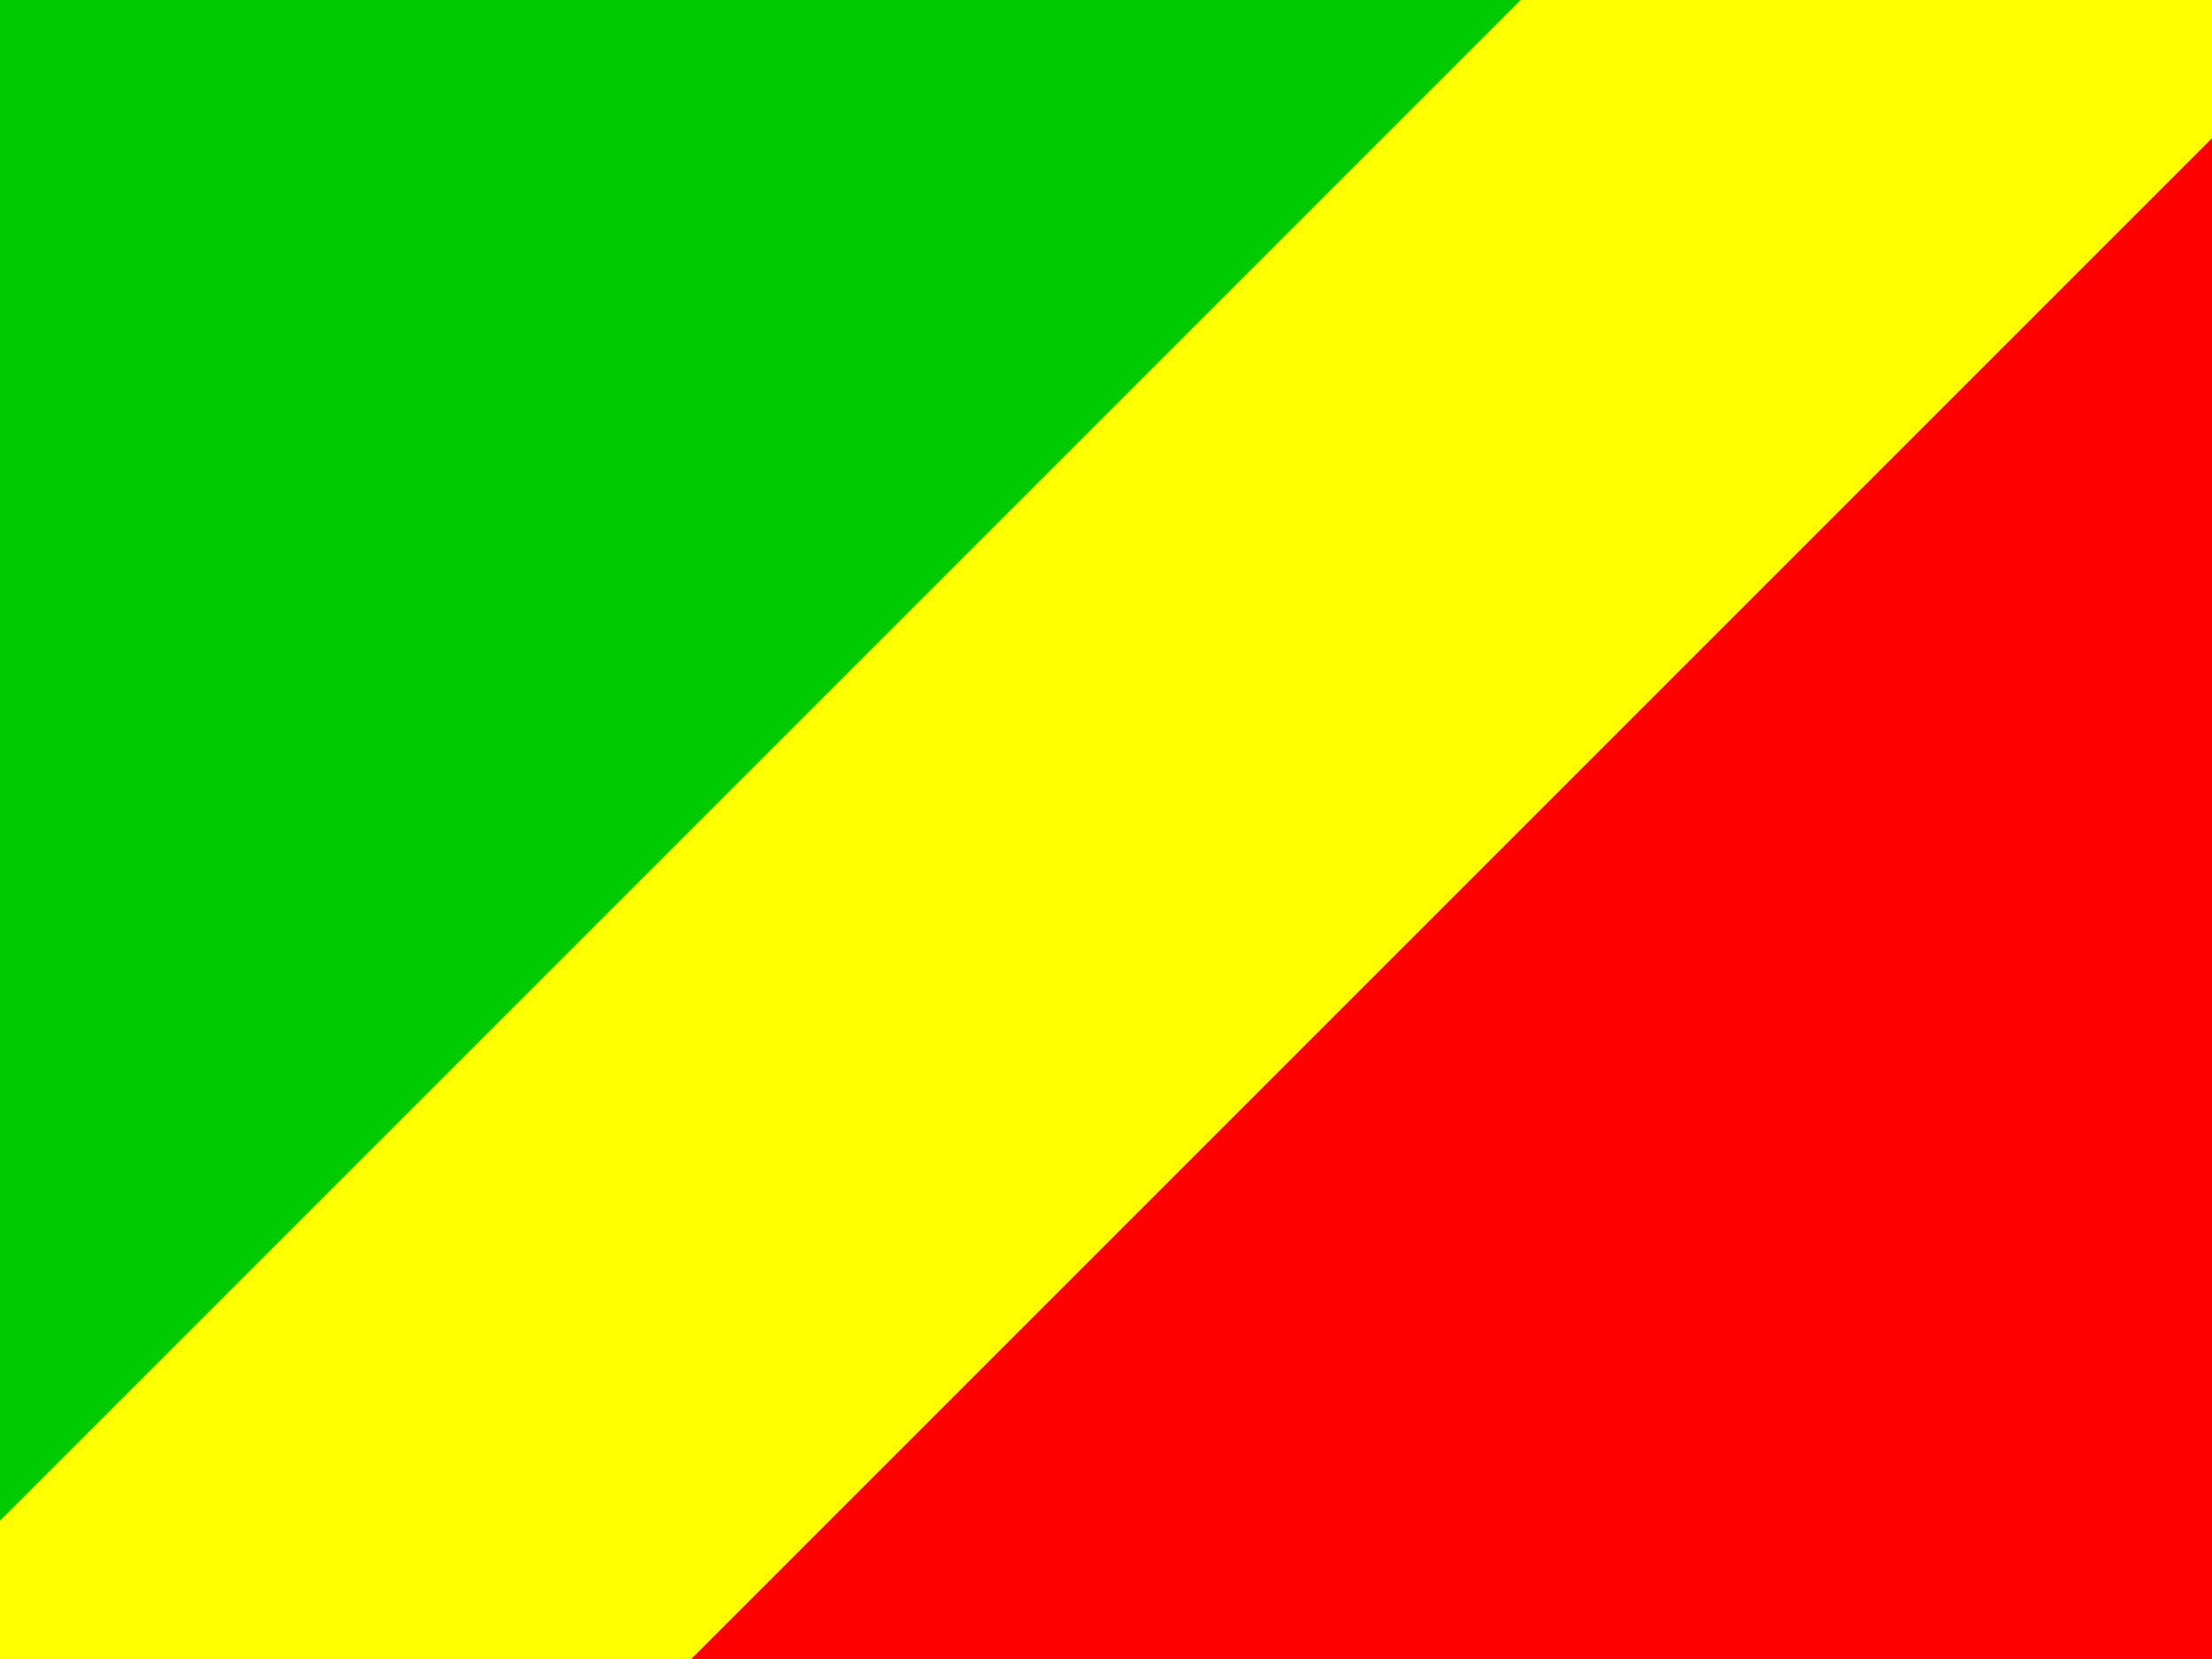
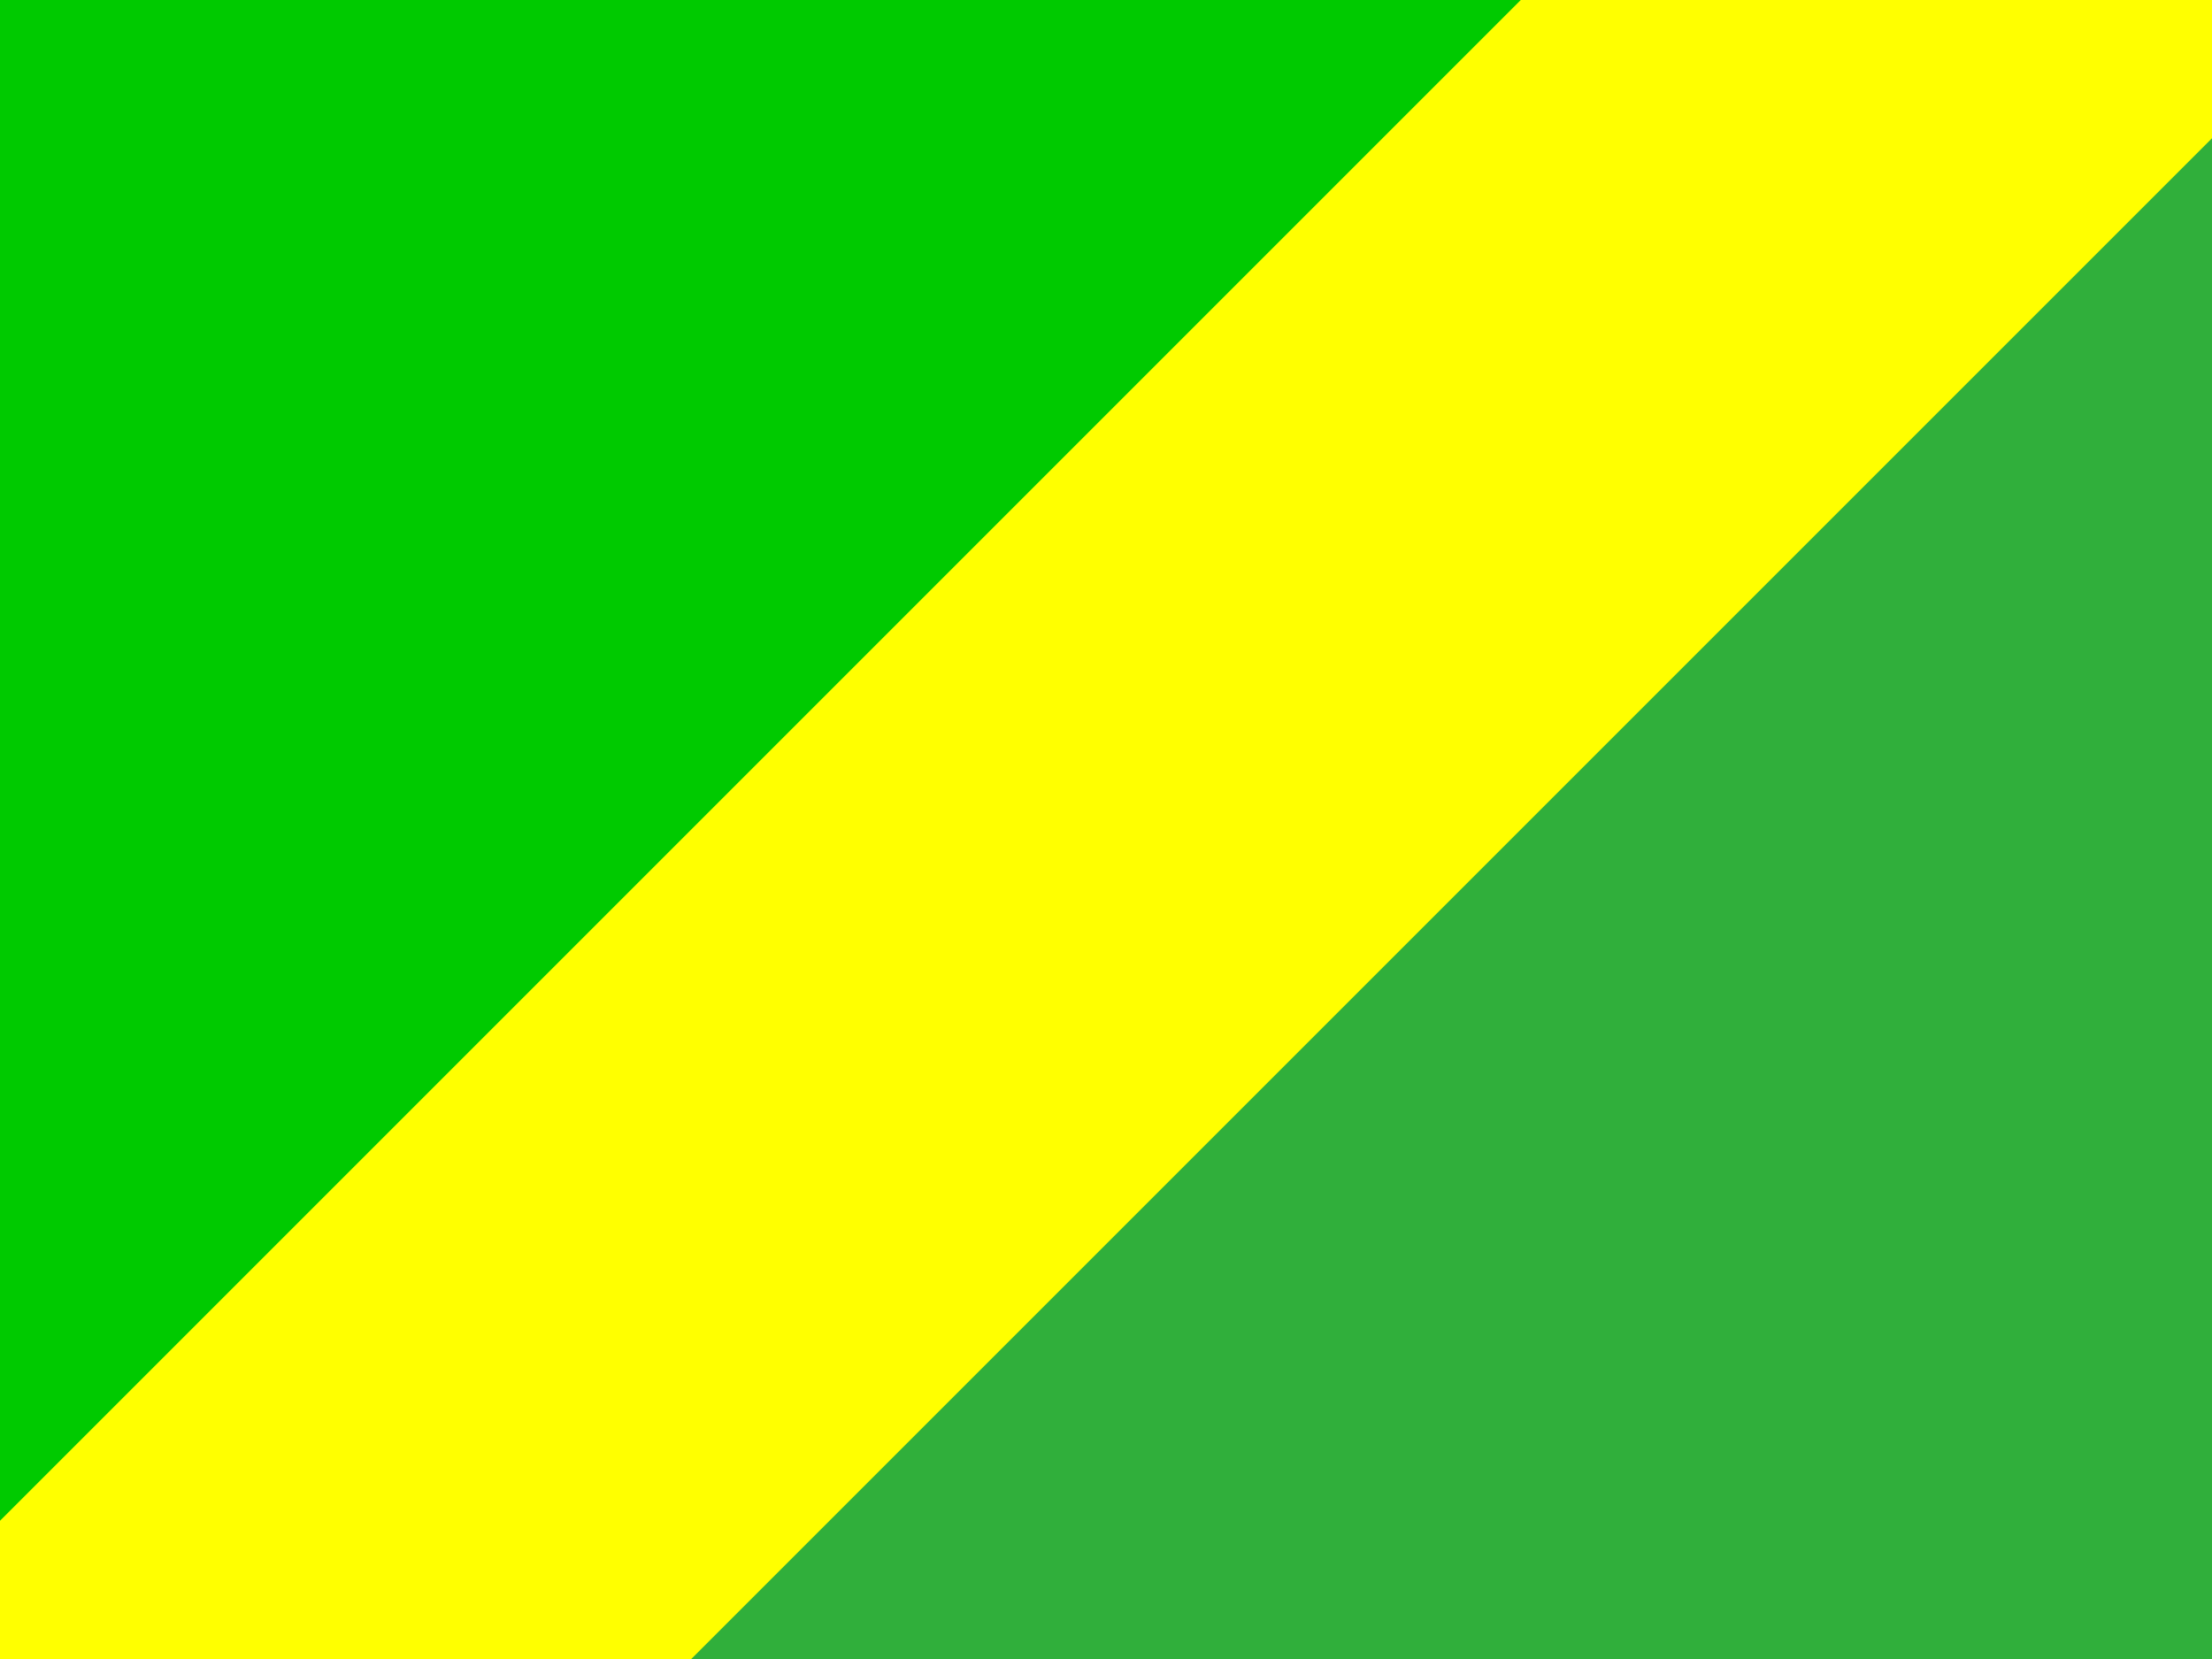
<svg xmlns="http://www.w3.org/2000/svg" id="flag-icon-css-cg" width="640" height="480">
  <defs>
    <clipPath id="a">
      <path fill-opacity=".7" d="M-79.5 32h640v480h-640z" />
    </clipPath>
  </defs>
  <g fill-rule="evenodd" stroke-width="1pt" clip-path="url(#a)" transform="translate(79.5 -32)">
    <path fill="#ff0" d="M-119.5 32h720v480h-720z" />
    <path fill="#00ca00" d="M-119.5 32v480l480-480h-480z" />
-     <path fill="red" d="M120.5 512h480V32l-480 480z" />
+     <path fill="#30AF3B" d="M120.5 512h480V32l-480 480z" />
  </g>
</svg>
